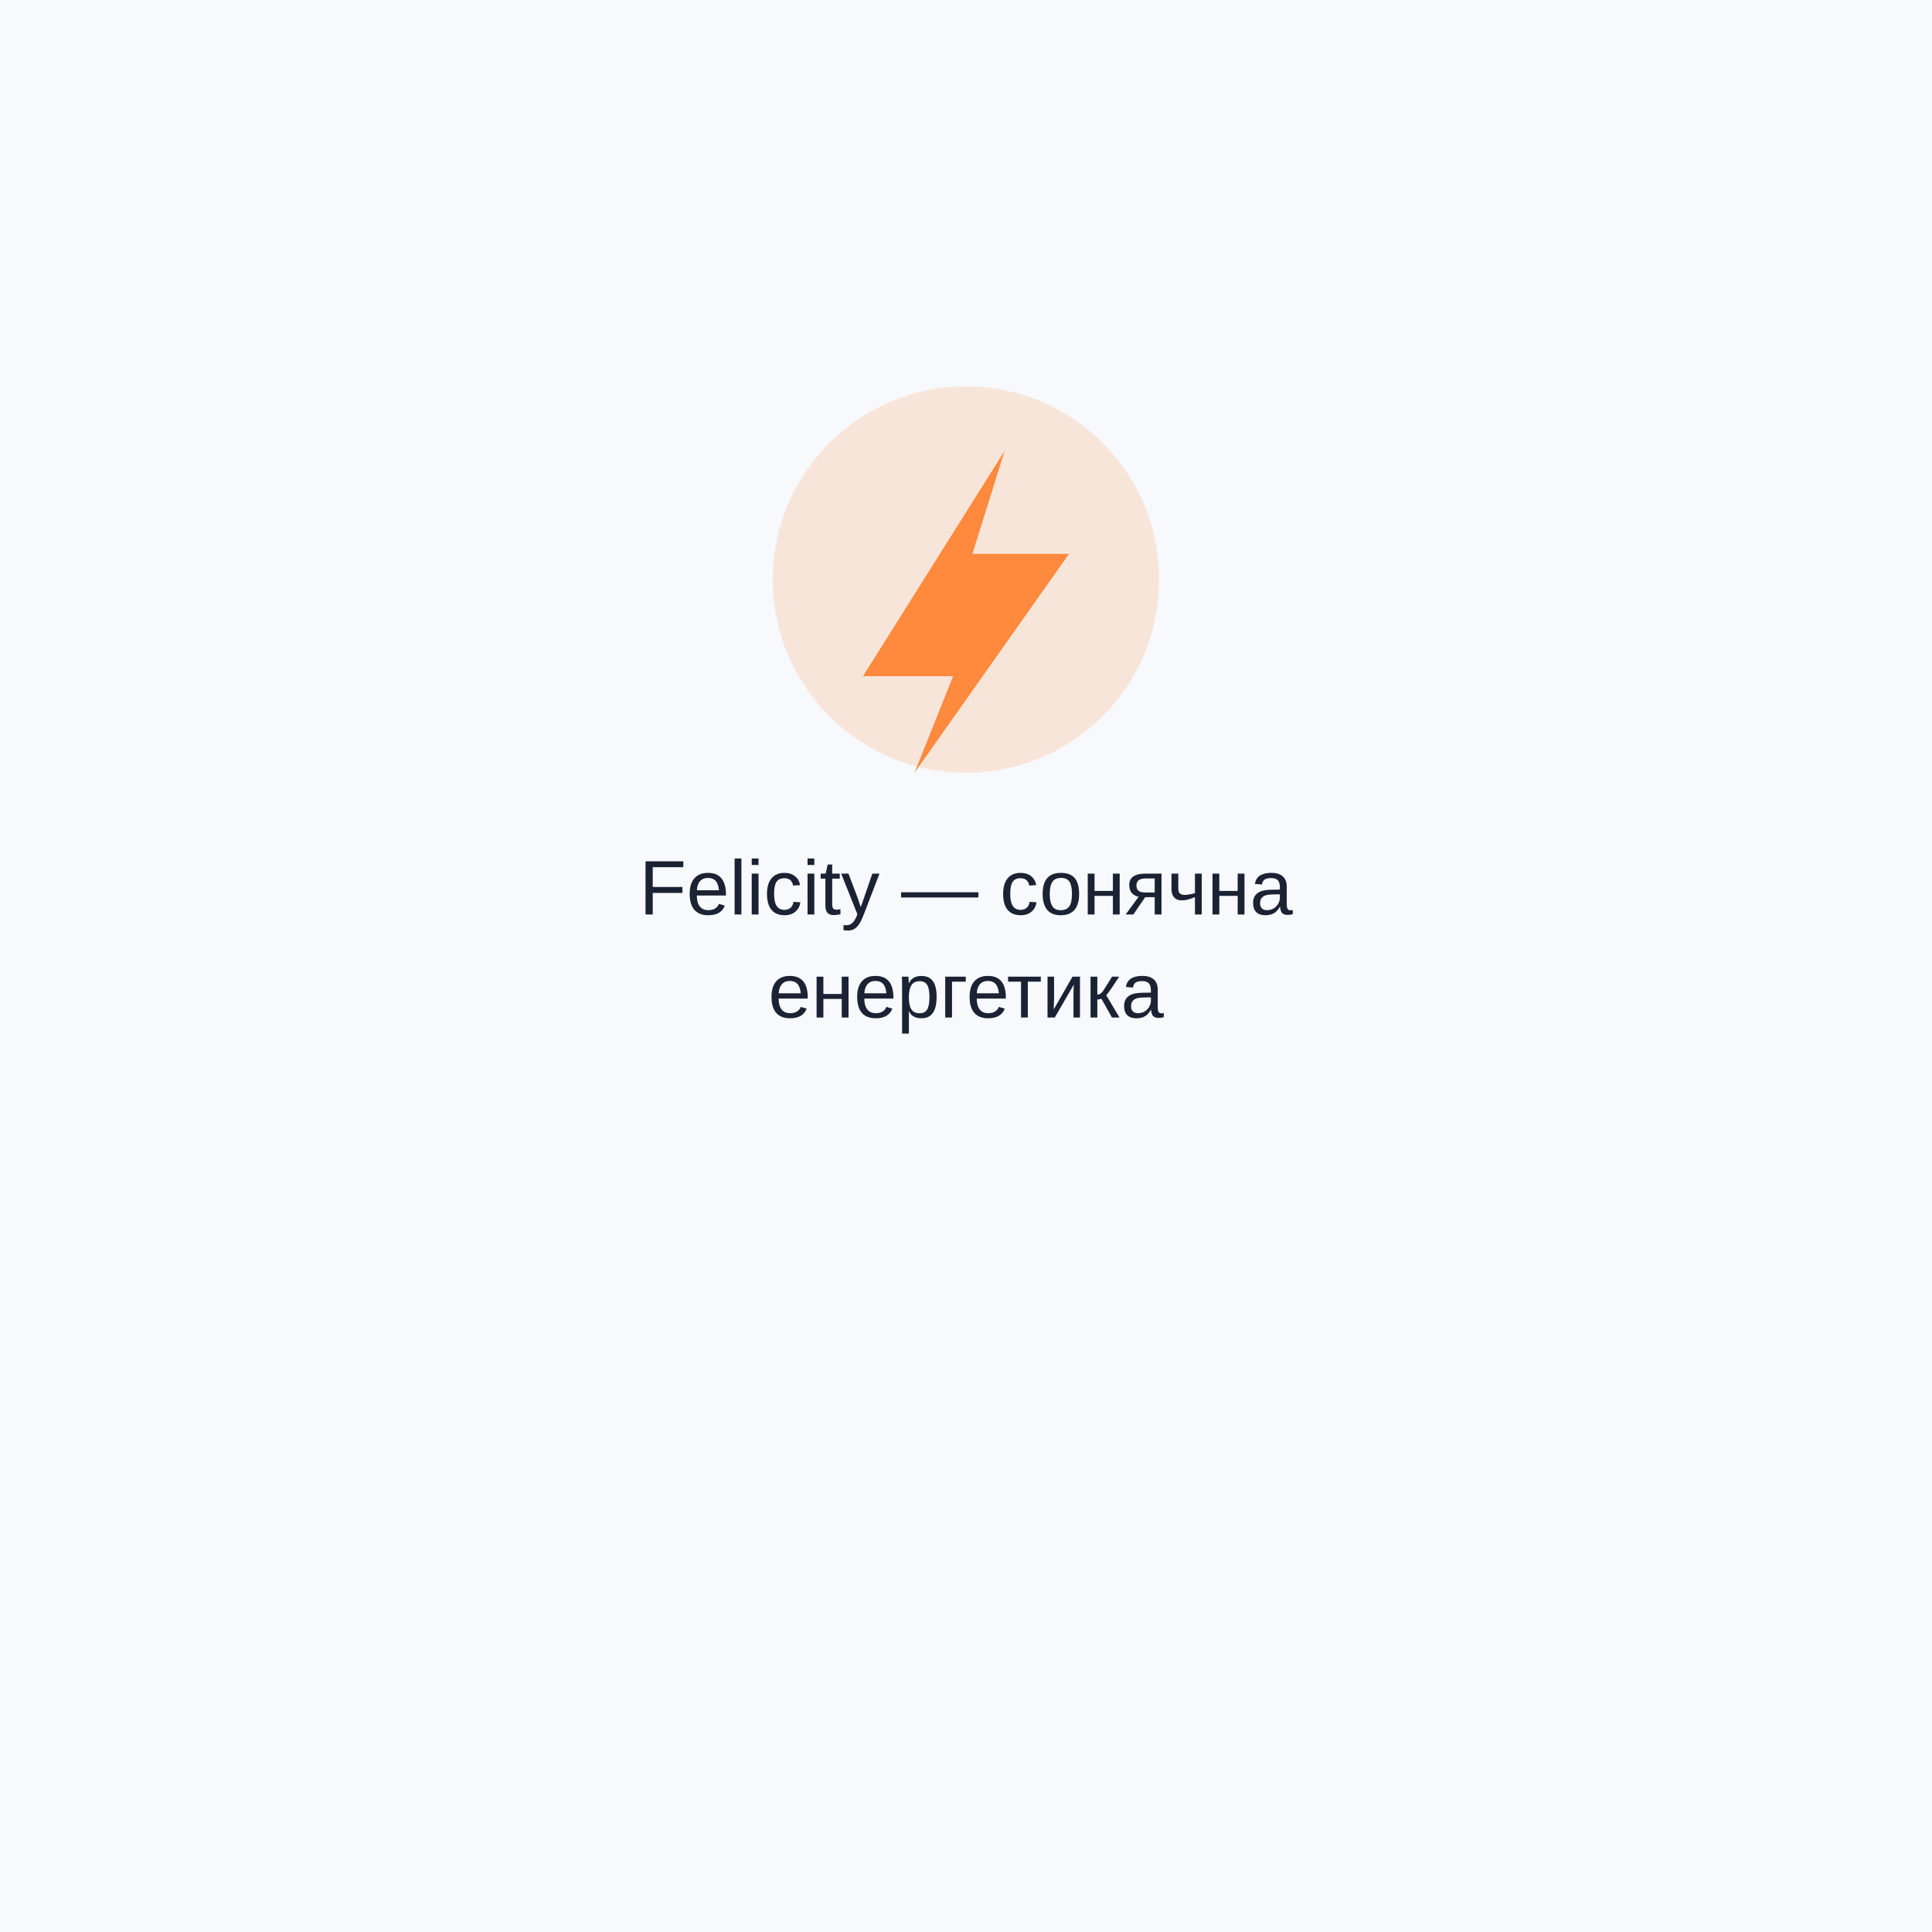
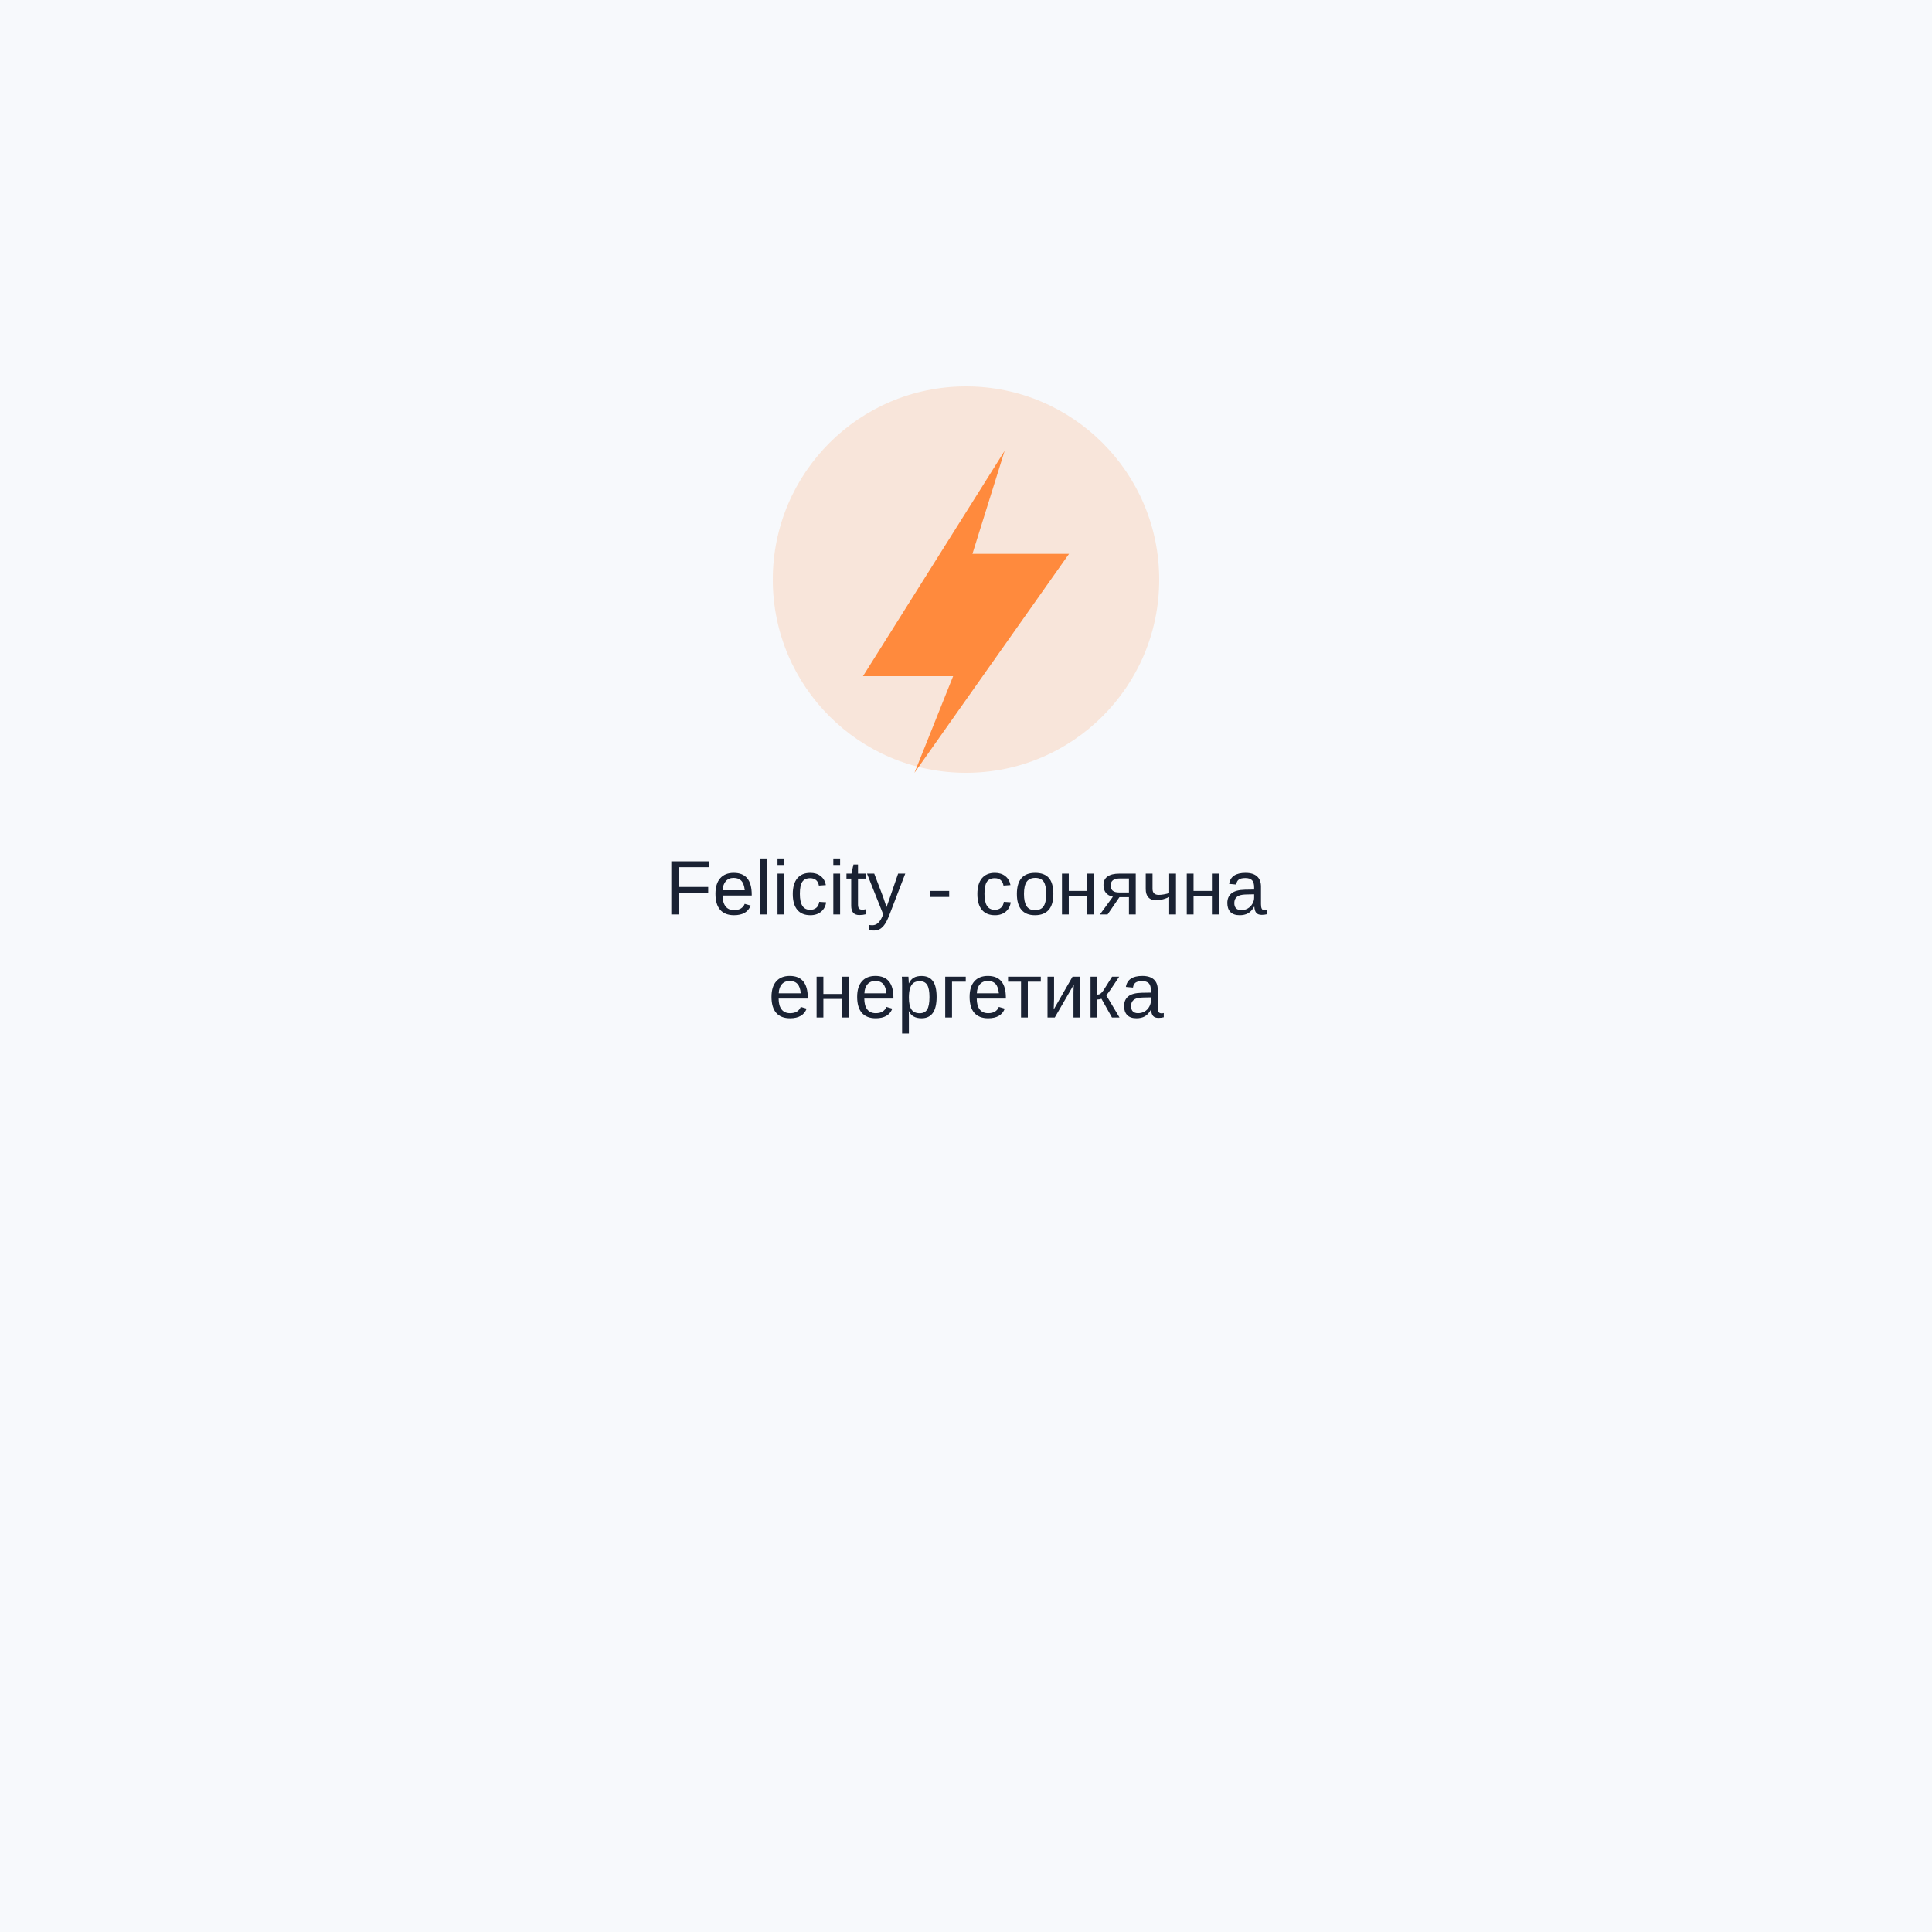
- <svg xmlns="http://www.w3.org/2000/svg" viewBox="0 0 600 600" width="600" height="600" role="img" aria-label="Felicity — сонячна енергетика">
+ <svg xmlns="http://www.w3.org/2000/svg" viewBox="0 0 600 600" width="600" height="600" role="img" aria-label="Felicity - сонячна енергетика">
  <rect width="600" height="600" fill="#f7f9fc" />
  <circle cx="300" cy="180" r="60" fill="#ff8a3d" opacity="0.18" />
  <path d="M312 140 L268 210 L296 210 L284 240 L332 172 L302 172 Z" fill="#ff8a3d" />
-   <text x="300" y="284" font-family="Arial, sans-serif" font-size="24" fill="#1a2233" text-anchor="middle">Felicity — сонячна</text>
+   <text x="300" y="284" font-family="Arial, sans-serif" font-size="24" fill="#1a2233" text-anchor="middle">Felicity - сонячна</text>
  <text x="300" y="316" font-family="Arial, sans-serif" font-size="24" fill="#1a2233" text-anchor="middle">енергетика</text>
</svg>
